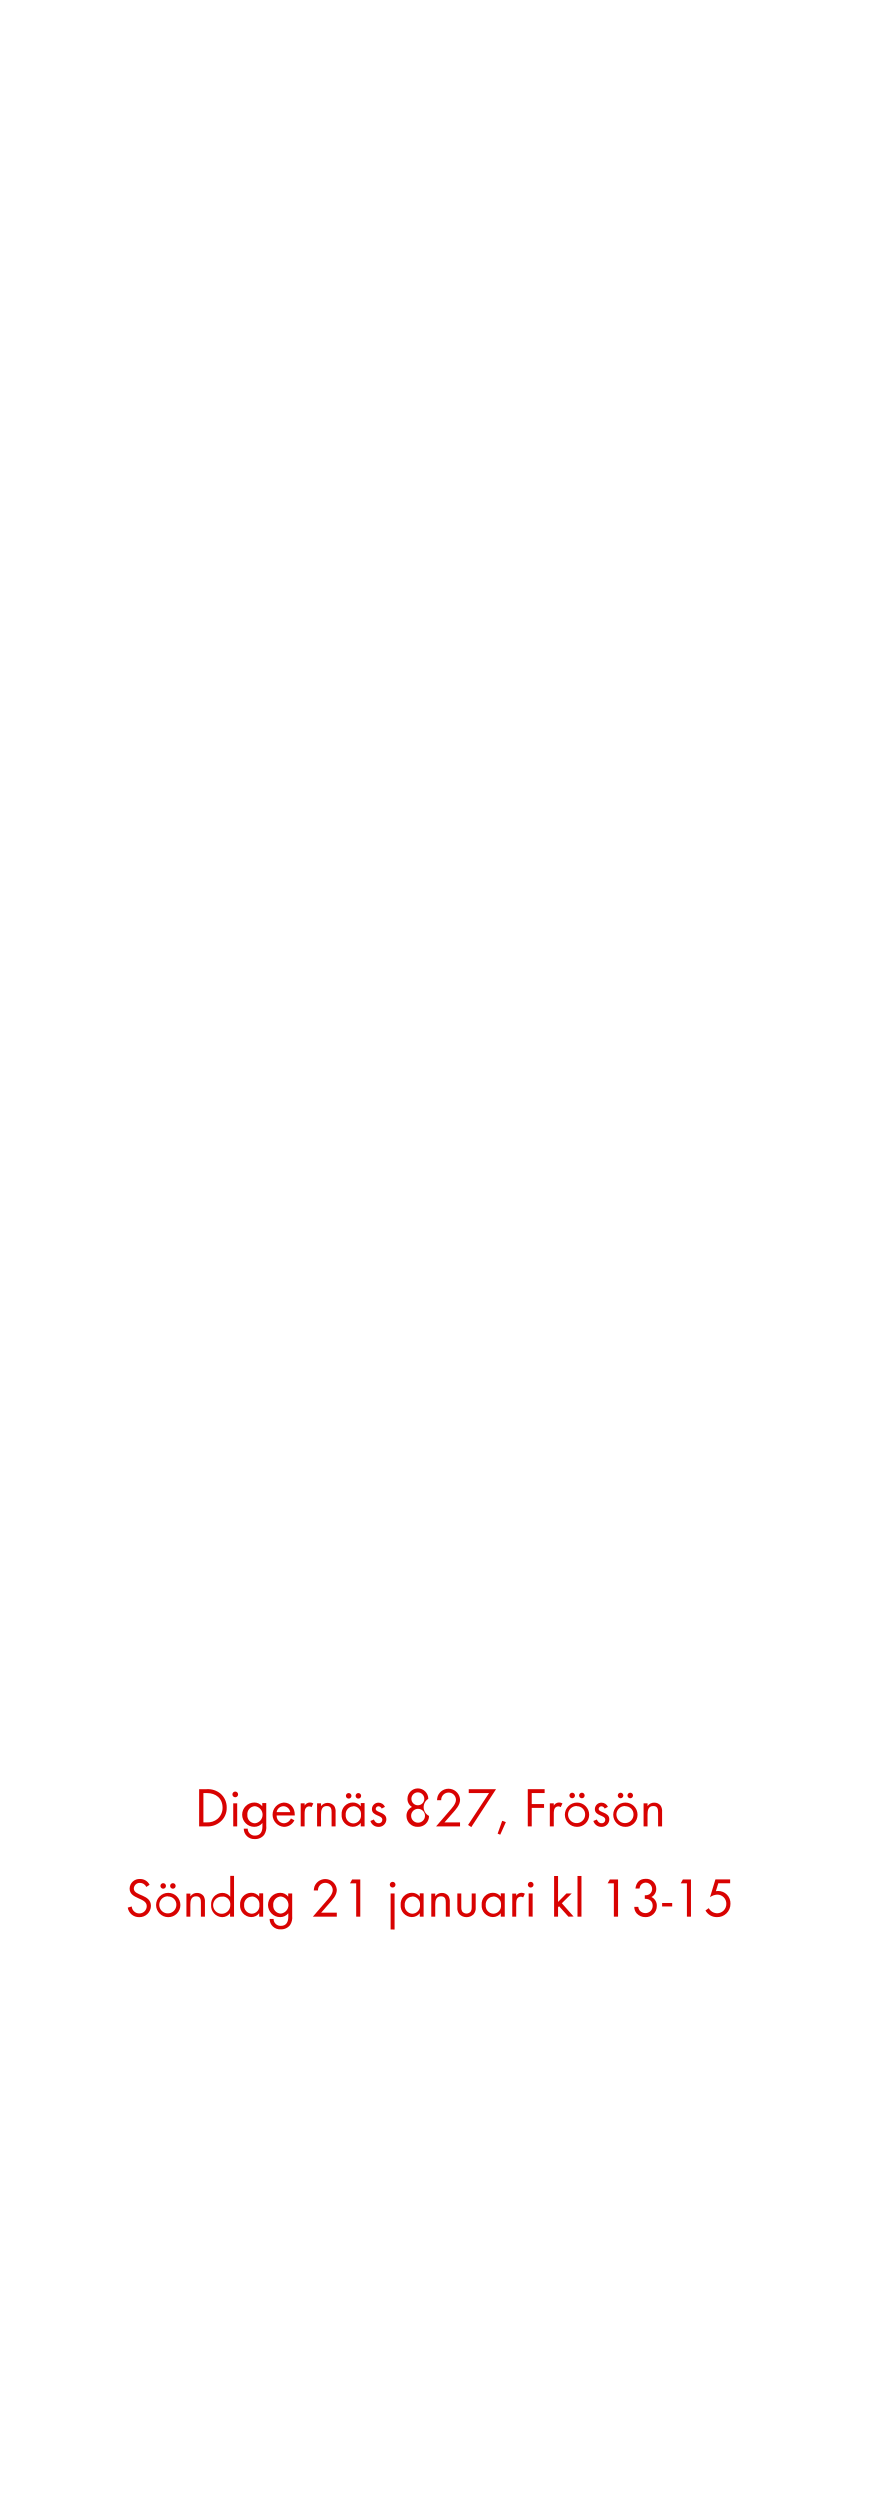
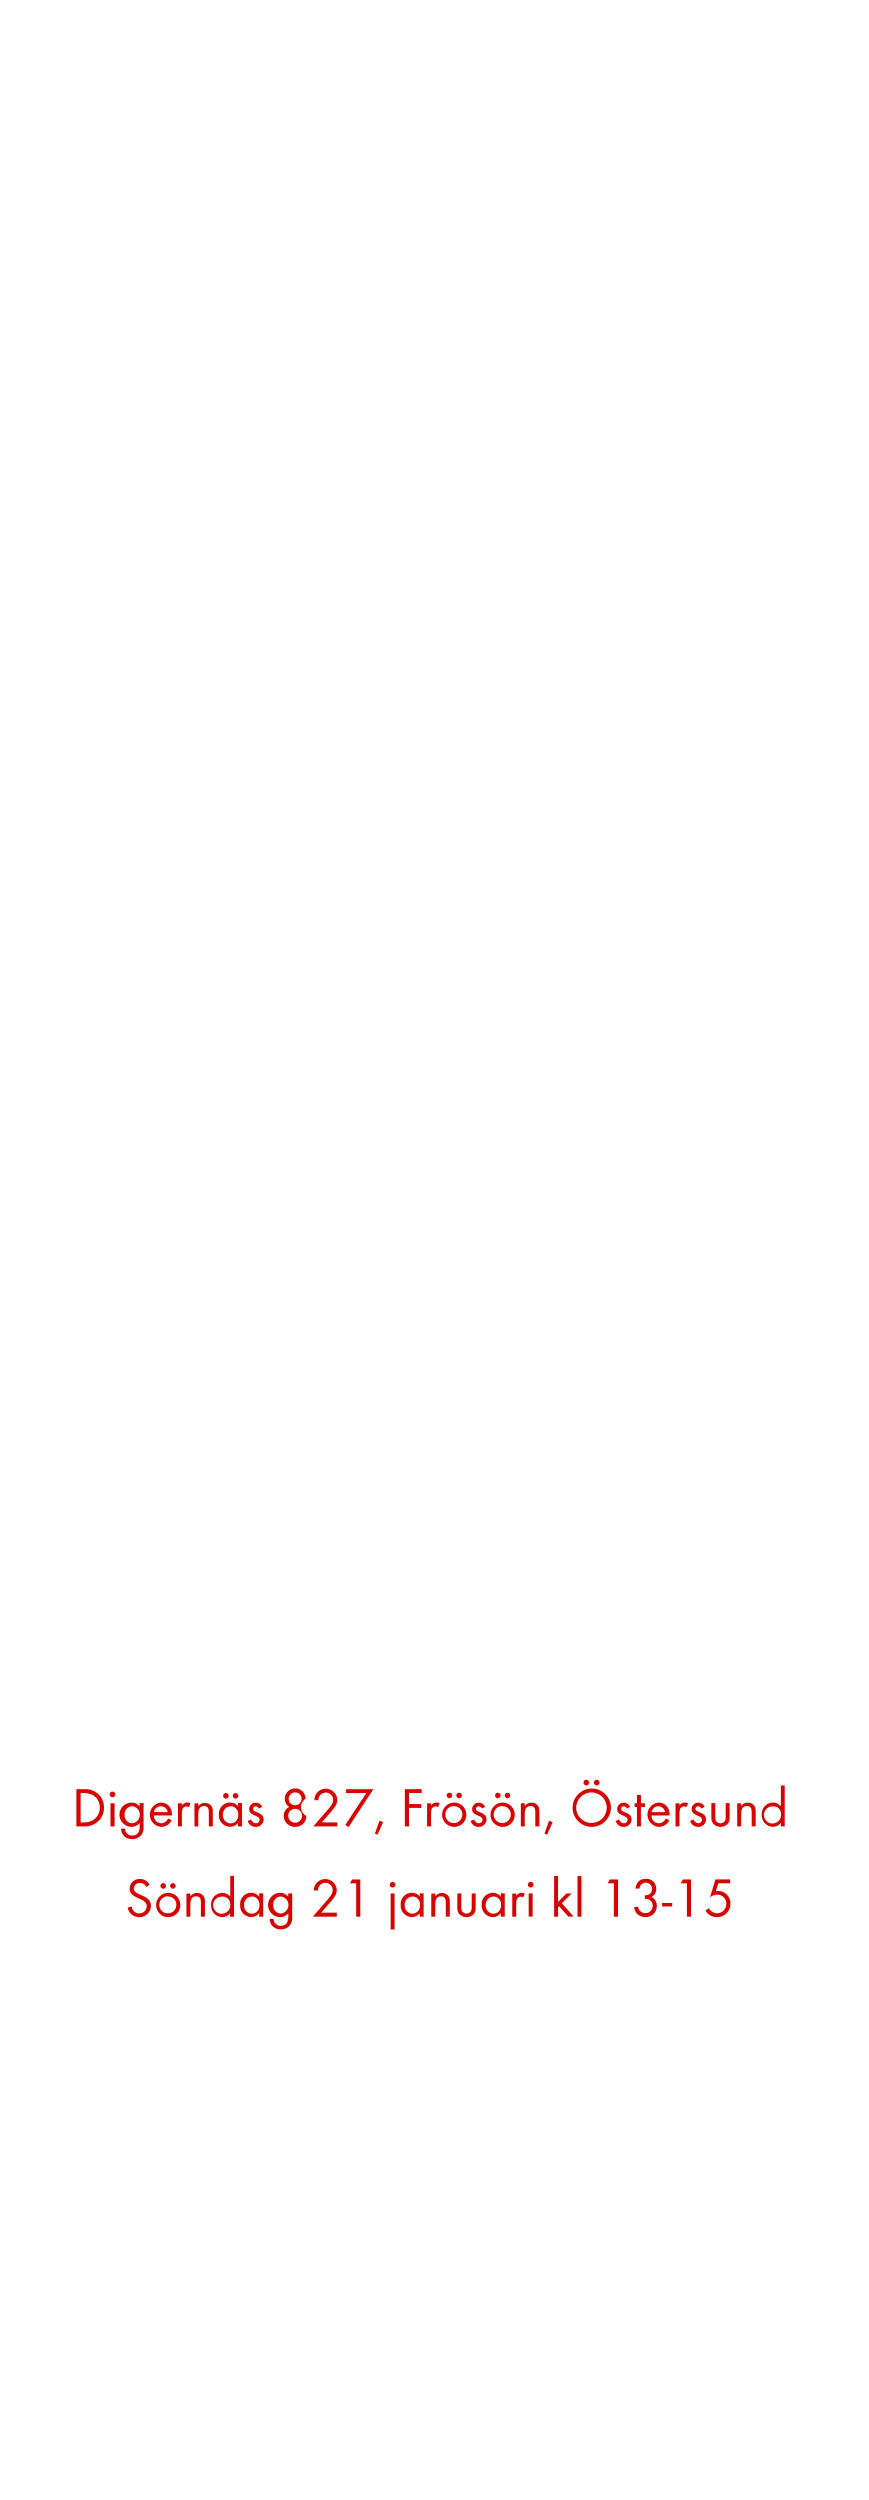
<svg xmlns="http://www.w3.org/2000/svg" id="Layer_1" data-name="Layer 1" viewBox="0 0 250 720">
  <defs>
    <style>.cls-1{fill:#d80201;}</style>
  </defs>
-   <path class="cls-1" d="M63.42,524.72A5.56,5.56,0,0,1,59.51,526H57.35V515.28h2.18a5.73,5.73,0,0,1,3.94,1.25,5.21,5.21,0,0,1,1.82,4.1A5.13,5.13,0,0,1,63.42,524.72Zm-3.84-8.32h-1v8.45h1a4.47,4.47,0,0,0,3.06-1,4.21,4.21,0,0,0,1.46-3.25C64.09,517.93,62.17,516.4,59.58,516.4Z" />
-   <path class="cls-1" d="M67.75,517.61a.82.82,0,1,1,.82-.82A.82.82,0,0,1,67.75,517.61ZM67.17,526v-6.64h1.14V526Z" />
-   <path class="cls-1" d="M76.09,528.42a3.22,3.22,0,0,1-2.66,1.23,3,3,0,0,1-3.23-3h1.14a2,2,0,0,0,2.11,2c1.6,0,2.13-1.2,2.13-2.62v-1a3,3,0,0,1-2.34,1.1,3.5,3.5,0,0,1,0-7,2.84,2.84,0,0,1,2.29,1.09v-.93h1.15v6.5A4,4,0,0,1,76.09,528.42Zm-2.67-8.24a2.28,2.28,0,0,0-2.18,2.51,2.24,2.24,0,0,0,2.18,2.42,2.48,2.48,0,0,0,0-4.93Z" />
-   <path class="cls-1" d="M79.67,522.86a2.15,2.15,0,0,0,2.11,2.24,2.29,2.29,0,0,0,2-1.38l1,.53a3.32,3.32,0,0,1-3,1.89,3.51,3.51,0,0,1-.06-7c2,0,3.17,1.57,3.17,3.49v.22Zm2-2.67a2,2,0,0,0-2,1.71h3.91A2,2,0,0,0,81.72,520.19Z" />
-   <path class="cls-1" d="M89.72,520.46a1,1,0,0,0-.67-.22,1.23,1.23,0,0,0-.58.14c-.74.4-.74,1.34-.74,2.07V526H86.6v-6.64h1.14V520a1.78,1.78,0,0,1,1.5-.88,1.89,1.89,0,0,1,1,.27Z" />
-   <path class="cls-1" d="M95.5,526V522c0-1-.14-1.86-1.39-1.86-1.47,0-1.65,1.28-1.65,2.45V526H91.32v-6.64h1.14v.8a2.41,2.41,0,0,1,3.81,0,3,3,0,0,1,.38,1.76V526Z" />
-   <path class="cls-1" d="M103.9,526V525a2.84,2.84,0,0,1-2.31,1.12,3.29,3.29,0,0,1-3.2-3.54,3.23,3.23,0,0,1,3.19-3.46,2.81,2.81,0,0,1,2.32,1.1v-.94H105V526Zm-2.15-5.78a2.26,2.26,0,0,0-2.19,2.43,2.29,2.29,0,0,0,2.19,2.5,2.27,2.27,0,0,0,2.21-2.5A2.24,2.24,0,0,0,101.75,520.17Zm-1.33-2.22a.81.81,0,0,1-.8-.8.8.8,0,1,1,.8.8Zm2.79,0a.81.81,0,0,1-.8-.8.8.8,0,1,1,.8.8Z" />
-   <path class="cls-1" d="M109,526.14a2.37,2.37,0,0,1-2.32-1.7l1-.42c.27.59.64,1.07,1.34,1.07a1,1,0,0,0,1.09-1c0-1.44-3-1-3-3.06a1.87,1.87,0,0,1,1.94-1.86,2,2,0,0,1,1.82,1.2l-.94.5a1.06,1.06,0,0,0-.93-.66.79.79,0,0,0-.8.74c0,1.17,3.07.86,3.07,3A2.18,2.18,0,0,1,109,526.14Z" />
-   <path class="cls-1" d="M120.34,526.13a3.13,3.13,0,0,1-3.27-3.12,2.79,2.79,0,0,1,1.58-2.61,2.68,2.68,0,0,1-1.3-2.34,3,3,0,0,1,6,0,2.83,2.83,0,0,0,.21,4.93A3.1,3.1,0,0,1,120.34,526.13Zm0-5.19a2,2,0,1,0,2.06,2A2,2,0,0,0,120.31,520.94Zm0-4.74a1.86,1.86,0,1,0,1.86,1.86A1.86,1.86,0,0,0,120.34,516.2Z" />
-   <path class="cls-1" d="M130.2,522.35l-2.19,2.5h4.48V526h-6.9l3.89-4.5c.72-.83,1.84-2,1.84-3.18a2.13,2.13,0,0,0-4.26.13h-1.2a4.42,4.42,0,0,1,.22-1.2,3.33,3.33,0,0,1,6.42,1.09C132.5,519.89,131.19,521.23,130.2,522.35Z" />
-   <path class="cls-1" d="M135.73,526.21l-.93-.62,6.05-9.19H135v-1.12h7.86Z" />
-   <path class="cls-1" d="M144.07,528.39l-.75-.3,1.31-3.7,1.06.38Z" />
-   <path class="cls-1" d="M153.14,516.4v3.17h3.55v1.1h-3.55V526H152V515.28h4.85v1.12Z" />
-   <path class="cls-1" d="M161.48,520.46a1,1,0,0,0-.67-.22,1.23,1.23,0,0,0-.58.14c-.74.4-.74,1.34-.74,2.07V526h-1.14v-6.64h1.14V520a1.77,1.77,0,0,1,1.5-.88,1.89,1.89,0,0,1,1,.27Z" />
-   <path class="cls-1" d="M166.17,526.14a3.5,3.5,0,1,1,3.51-3.49A3.47,3.47,0,0,1,166.17,526.14Zm0-6a2.46,2.46,0,1,0,2.35,2.46A2.33,2.33,0,0,0,166.15,520.19Zm-1.38-2.24a.81.81,0,0,1-.8-.8.8.8,0,1,1,.8.8Zm2.79,0a.81.81,0,0,1-.8-.8.8.8,0,1,1,.8.8Z" />
-   <path class="cls-1" d="M173.21,526.14a2.37,2.37,0,0,1-2.32-1.7l1-.42c.27.59.64,1.07,1.34,1.07a1,1,0,0,0,1.09-1c0-1.44-3-1-3-3.06a1.87,1.87,0,0,1,1.94-1.86,2,2,0,0,1,1.82,1.2l-.94.5a1.06,1.06,0,0,0-.93-.66.79.79,0,0,0-.8.74c0,1.17,3.07.86,3.07,3A2.18,2.18,0,0,1,173.21,526.14Z" />
-   <path class="cls-1" d="M180.1,526.14a3.5,3.5,0,1,1,3.51-3.49A3.47,3.47,0,0,1,180.1,526.14Zm0-6a2.46,2.46,0,1,0,2.35,2.46A2.33,2.33,0,0,0,180.08,520.19Zm-1.38-2.24a.81.81,0,0,1-.8-.8.8.8,0,1,1,.8.8Zm2.79,0a.81.81,0,0,1-.8-.8.8.8,0,1,1,.8.8Z" />
-   <path class="cls-1" d="M189.53,526V522c0-1-.14-1.86-1.39-1.86-1.47,0-1.65,1.28-1.65,2.45V526h-1.14v-6.64h1.14v.8a2.24,2.24,0,0,1,1.92-1,2.27,2.27,0,0,1,1.89.91,3,3,0,0,1,.38,1.76V526Z" />
+   <path class="cls-1" d="M28.06,524.72A5.56,5.56,0,0,1,24.16,526H22V515.28h2.18a5.73,5.73,0,0,1,3.94,1.25,5.21,5.21,0,0,1,1.82,4.1A5.13,5.13,0,0,1,28.06,524.72Zm-3.84-8.32h-1v8.45h1a4.47,4.47,0,0,0,3.06-1,4.21,4.21,0,0,0,1.46-3.25C28.74,517.93,26.82,516.4,24.22,516.4Z" />
+   <path class="cls-1" d="M32.4,517.61a.82.82,0,1,1,.82-.82A.82.82,0,0,1,32.4,517.61ZM31.82,526v-6.64H33V526Z" />
+   <path class="cls-1" d="M40.74,528.42a3.22,3.22,0,0,1-2.66,1.23,3,3,0,0,1-3.23-3H36a2,2,0,0,0,2.11,2c1.6,0,2.13-1.2,2.13-2.62v-1a3,3,0,0,1-2.34,1.1,3.5,3.5,0,0,1,0-7,2.84,2.84,0,0,1,2.29,1.09v-.93h1.15v6.5A4,4,0,0,1,40.74,528.42Zm-2.67-8.24a2.28,2.28,0,0,0-2.18,2.51,2.24,2.24,0,0,0,2.18,2.42,2.48,2.48,0,0,0,0-4.93Z" />
+   <path class="cls-1" d="M44.32,522.86a2.15,2.15,0,0,0,2.11,2.24,2.29,2.29,0,0,0,2-1.38l1,.53a3.32,3.32,0,0,1-3,1.89,3.51,3.51,0,0,1-.06-7c2,0,3.17,1.57,3.17,3.49v.22Zm2-2.67a2,2,0,0,0-2,1.71H48.3A2,2,0,0,0,46.37,520.19Z" />
+   <path class="cls-1" d="M54.37,520.46a1,1,0,0,0-.67-.22,1.23,1.23,0,0,0-.58.14c-.74.4-.74,1.34-.74,2.07V526H51.25v-6.64h1.14V520a1.78,1.78,0,0,1,1.5-.88,1.89,1.89,0,0,1,1,.27Z" />
+   <path class="cls-1" d="M60.14,526V522c0-1-.14-1.86-1.39-1.86-1.47,0-1.65,1.28-1.65,2.45V526H56v-6.64H57.1v.8a2.41,2.41,0,0,1,3.81,0,3,3,0,0,1,.38,1.76V526Z" />
+   <path class="cls-1" d="M68.54,526V525a2.84,2.84,0,0,1-2.31,1.12,3.29,3.29,0,0,1-3.2-3.54,3.23,3.23,0,0,1,3.19-3.46,2.81,2.81,0,0,1,2.32,1.1v-.94h1.14V526Zm-2.15-5.78a2.26,2.26,0,0,0-2.19,2.43,2.29,2.29,0,0,0,2.19,2.5,2.27,2.27,0,0,0,2.21-2.5A2.24,2.24,0,0,0,66.4,520.17Zm-1.33-2.22a.81.81,0,0,1-.8-.8.8.8,0,1,1,.8.8Zm2.79,0a.81.81,0,0,1-.8-.8.8.8,0,1,1,.8.8Z" />
+   <path class="cls-1" d="M73.65,526.14a2.37,2.37,0,0,1-2.32-1.7l1-.42c.27.59.64,1.07,1.34,1.07a1,1,0,0,0,1.09-1c0-1.44-3-1-3-3.06a1.87,1.87,0,0,1,1.94-1.86,2,2,0,0,1,1.82,1.2l-.94.5a1.06,1.06,0,0,0-.93-.66.79.79,0,0,0-.8.74c0,1.17,3.07.86,3.07,3A2.18,2.18,0,0,1,73.65,526.14Z" />
+   <path class="cls-1" d="M85,526.13A3.13,3.13,0,0,1,81.73,523a2.79,2.79,0,0,1,1.58-2.61,2.68,2.68,0,0,1-1.3-2.34,3,3,0,0,1,6,0,2.83,2.83,0,0,0,.21,4.93A3.1,3.1,0,0,1,85,526.13Zm0-5.19A2,2,0,1,0,87,523,2,2,0,0,0,85,520.94Zm0-4.74a1.86,1.86,0,1,0,1.86,1.86A1.86,1.86,0,0,0,85,516.2Z" />
+   <path class="cls-1" d="M94.85,522.35l-2.19,2.5h4.48V526h-6.9l3.89-4.5c.72-.83,1.84-2,1.84-3.18a2.13,2.13,0,0,0-4.26.13h-1.2a4.42,4.42,0,0,1,.22-1.2,3.33,3.33,0,0,1,6.42,1.09C97.15,519.89,95.84,521.23,94.85,522.35Z" />
+   <path class="cls-1" d="M100.38,526.21l-.93-.62,6.05-9.19H99.68v-1.12h7.86Z" />
+   <path class="cls-1" d="M108.72,528.39l-.75-.3,1.31-3.7,1.06.38Z" />
+   <path class="cls-1" d="M117.79,516.4v3.17h3.55v1.1h-3.55V526H116.6V515.28h4.85v1.12Z" />
+   <path class="cls-1" d="M126.13,520.46a1,1,0,0,0-.67-.22,1.23,1.23,0,0,0-.58.14c-.74.4-.74,1.34-.74,2.07V526H123v-6.64h1.14V520a1.78,1.78,0,0,1,1.5-.88,1.89,1.89,0,0,1,1,.27Z" />
+   <path class="cls-1" d="M130.81,526.14a3.5,3.5,0,1,1,3.51-3.49A3.47,3.47,0,0,1,130.81,526.14Zm0-6a2.46,2.46,0,1,0,2.35,2.46A2.33,2.33,0,0,0,130.8,520.19Zm-1.38-2.24a.81.81,0,0,1-.8-.8.8.8,0,1,1,.8.8Zm2.79,0a.81.81,0,0,1-.8-.8.8.8,0,1,1,.8.8Z" />
+   <path class="cls-1" d="M137.85,526.14a2.37,2.37,0,0,1-2.32-1.7l1-.42c.27.59.64,1.07,1.34,1.07a1,1,0,0,0,1.09-1c0-1.44-3-1-3-3.06a1.87,1.87,0,0,1,1.94-1.86,2,2,0,0,1,1.82,1.2l-.94.5a1.06,1.06,0,0,0-.93-.66.79.79,0,0,0-.8.74c0,1.17,3.07.86,3.07,3A2.18,2.18,0,0,1,137.85,526.14Z" />
+   <path class="cls-1" d="M144.75,526.14a3.5,3.5,0,1,1,3.51-3.49A3.47,3.47,0,0,1,144.75,526.14Zm0-6a2.46,2.46,0,1,0,2.35,2.46A2.33,2.33,0,0,0,144.73,520.19Zm-1.38-2.24a.81.81,0,0,1-.8-.8.8.8,0,1,1,.8.8Zm2.79,0a.81.81,0,0,1-.8-.8.8.8,0,1,1,.8.8Z" />
+   <path class="cls-1" d="M154.17,526V522c0-1-.14-1.86-1.39-1.86-1.47,0-1.65,1.28-1.65,2.45V526H150v-6.64h1.14v.8a2.24,2.24,0,0,1,1.92-1,2.27,2.27,0,0,1,1.89.91,3,3,0,0,1,.38,1.76V526Z" />
+   <path class="cls-1" d="M157.55,528.39l-.75-.3,1.31-3.7,1.06.38Z" />
+   <path class="cls-1" d="M170.4,526.14a5.52,5.52,0,1,1,5.55-5.52A5.54,5.54,0,0,1,170.4,526.14Zm0-9.92a4.4,4.4,0,1,0,4.34,4.4A4.39,4.39,0,0,0,170.41,516.22Zm-1.54-2a.82.82,0,1,1,.82-.83A.83.83,0,0,1,168.88,514.22Zm3,0a.82.82,0,1,1,.82-.83A.83.83,0,0,1,171.92,514.22Z" />
+   <path class="cls-1" d="M179.63,526.14a2.37,2.37,0,0,1-2.32-1.7l1-.42c.27.59.64,1.07,1.34,1.07a1,1,0,0,0,1.09-1c0-1.44-3-1-3-3.06a1.87,1.87,0,0,1,1.94-1.86,2,2,0,0,1,1.82,1.2l-.94.5a1.06,1.06,0,0,0-.93-.66.79.79,0,0,0-.8.74c0,1.17,3.07.86,3.07,3A2.18,2.18,0,0,1,179.63,526.14Z" />
+   <path class="cls-1" d="M184.59,520.37V526h-1.15v-5.59h-.69v-1.06h.69v-2.4h1.15v2.4h1.17v1.06Z" />
+   <path class="cls-1" d="M187.63,522.86a2.15,2.15,0,0,0,2.11,2.24,2.29,2.29,0,0,0,2-1.38l1,.53a3.32,3.32,0,0,1-3,1.89,3.51,3.51,0,0,1-.06-7c2,0,3.17,1.57,3.17,3.49v.22Zm2-2.67a2,2,0,0,0-2,1.71h3.91A2,2,0,0,0,189.68,520.19Z" />
+   <path class="cls-1" d="M197.68,520.46a1,1,0,0,0-.67-.22,1.23,1.23,0,0,0-.58.14c-.74.4-.74,1.34-.74,2.07V526h-1.14v-6.64h1.14V520a1.77,1.77,0,0,1,1.5-.88,1.89,1.89,0,0,1,1,.27Z" />
+   <path class="cls-1" d="M201.07,526.14a2.37,2.37,0,0,1-2.32-1.7l1-.42c.27.59.64,1.07,1.34,1.07a1,1,0,0,0,1.09-1c0-1.44-3-1-3-3.06a1.87,1.87,0,0,1,1.94-1.86,2,2,0,0,1,1.82,1.2l-.94.5a1.06,1.06,0,0,0-.93-.66.79.79,0,0,0-.8.74c0,1.17,3.07.86,3.07,3A2.18,2.18,0,0,1,201.07,526.14Z" />
+   <path class="cls-1" d="M209.55,525.31a2.9,2.9,0,0,1-4.07,0,2.72,2.72,0,0,1-.61-2v-4H206v3.87a2.54,2.54,0,0,0,.21,1.25,1.57,1.57,0,0,0,2.58,0,2.58,2.58,0,0,0,.21-1.25v-3.87h1.14v4A2.71,2.71,0,0,1,209.55,525.31Z" />
+   <path class="cls-1" d="M216.49,526V522c0-1-.14-1.86-1.39-1.86-1.47,0-1.65,1.28-1.65,2.45V526h-1.14v-6.64h1.14v.8a2.24,2.24,0,0,1,1.92-1,2.27,2.27,0,0,1,1.89.91,3,3,0,0,1,.38,1.76V526Z" />
+   <path class="cls-1" d="M224.89,526V525a2.84,2.84,0,0,1-2.31,1.12,3.29,3.29,0,0,1-3.2-3.52,3.25,3.25,0,0,1,3.19-3.47,2.85,2.85,0,0,1,2.32,1.1v-6H226V526Zm-2.15-5.76a2.47,2.47,0,1,0,2.21,2.42A2.23,2.23,0,0,0,222.75,520.19Z" />
  <path class="cls-1" d="M40.09,552.14a3.26,3.26,0,0,1-3.3-2.75l1.15-.32a2.17,2.17,0,0,0,2.18,2,2.11,2.11,0,0,0,2.14-2.11c0-2.51-4.93-1.92-4.93-5.06a2.82,2.82,0,0,1,3-2.75,3,3,0,0,1,2.75,1.67l-.94.62a2,2,0,0,0-1.82-1.17,1.69,1.69,0,0,0-1.78,1.63c0,2.21,4.93,1.57,4.93,5A3.29,3.29,0,0,1,40.09,552.14Z" />
  <path class="cls-1" d="M48.44,552.14a3.5,3.5,0,1,1,3.51-3.49A3.47,3.47,0,0,1,48.44,552.14Zm0-6a2.46,2.46,0,1,0,2.35,2.46A2.33,2.33,0,0,0,48.42,546.19ZM47,543.95a.81.81,0,0,1-.8-.8.8.8,0,1,1,.8.8Zm2.79,0a.81.81,0,0,1-.8-.8.8.8,0,1,1,.8.8Z" />
  <path class="cls-1" d="M57.86,552V548c0-1-.14-1.86-1.39-1.86-1.47,0-1.65,1.28-1.65,2.45V552H53.69v-6.64h1.14v.8a2.24,2.24,0,0,1,1.92-1,2.27,2.27,0,0,1,1.89.91,3,3,0,0,1,.38,1.76V552Z" />
  <path class="cls-1" d="M66.26,552V551A2.84,2.84,0,0,1,64,552.14a3.29,3.29,0,0,1-3.2-3.52,3.25,3.25,0,0,1,3.19-3.47,2.85,2.85,0,0,1,2.32,1.1v-6H67.4V552Zm-2.15-5.76a2.47,2.47,0,1,0,2.21,2.42A2.23,2.23,0,0,0,64.12,546.19Z" />
  <path class="cls-1" d="M74.65,552V551a2.84,2.84,0,0,1-2.31,1.12,3.29,3.29,0,0,1-3.2-3.54,3.23,3.23,0,0,1,3.19-3.46,2.81,2.81,0,0,1,2.32,1.1v-.94h1.14V552Zm-2.15-5.78a2.26,2.26,0,0,0-2.19,2.43,2.29,2.29,0,0,0,2.19,2.5,2.27,2.27,0,0,0,2.21-2.5A2.24,2.24,0,0,0,72.5,546.17Z" />
  <path class="cls-1" d="M83.54,554.42a3.22,3.22,0,0,1-2.66,1.23,3,3,0,0,1-3.23-3h1.14a2,2,0,0,0,2.11,2c1.6,0,2.13-1.2,2.13-2.62v-1a3,3,0,0,1-2.34,1.1,3.5,3.5,0,0,1,0-7A2.84,2.84,0,0,1,83,546.24v-.93h1.15v6.5A4,4,0,0,1,83.54,554.42Zm-2.67-8.24a2.28,2.28,0,0,0-2.18,2.51,2.24,2.24,0,0,0,2.18,2.42,2.48,2.48,0,0,0,0-4.93Z" />
  <path class="cls-1" d="M94.68,548.35l-2.19,2.5H97V552h-6.9l3.89-4.5c.72-.83,1.84-2,1.84-3.18a2.13,2.13,0,0,0-4.26.13h-1.2a4.42,4.42,0,0,1,.22-1.2A3.33,3.33,0,0,1,97,544.29C97,545.89,95.67,547.23,94.68,548.35Z" />
  <path class="cls-1" d="M102.58,552V542.4h-1.78l.62-1.12h2.34V552Z" />
  <path class="cls-1" d="M113.08,543.61a.82.82,0,1,1,.82-.82A.82.82,0,0,1,113.08,543.61Zm-.58,12.08V545.31h1.14V555.7Z" />
  <path class="cls-1" d="M120.9,552V551a2.84,2.84,0,0,1-2.31,1.12,3.29,3.29,0,0,1-3.2-3.54,3.23,3.23,0,0,1,3.19-3.46,2.81,2.81,0,0,1,2.32,1.1v-.94H122V552Zm-2.15-5.78a2.26,2.26,0,0,0-2.19,2.43,2.29,2.29,0,0,0,2.19,2.5,2.27,2.27,0,0,0,2.21-2.5A2.24,2.24,0,0,0,118.76,546.17Z" />
  <path class="cls-1" d="M128.39,552V548c0-1-.14-1.86-1.39-1.86-1.47,0-1.65,1.28-1.65,2.45V552h-1.14v-6.64h1.14v.8a2.24,2.24,0,0,1,1.92-1,2.27,2.27,0,0,1,1.89.91,3,3,0,0,1,.38,1.76V552Z" />
  <path class="cls-1" d="M136.39,551.31a2.9,2.9,0,0,1-4.07,0,2.72,2.72,0,0,1-.61-2v-4h1.14v3.87a2.54,2.54,0,0,0,.21,1.25,1.57,1.57,0,0,0,2.58,0,2.58,2.58,0,0,0,.21-1.25v-3.87H137v4A2.71,2.71,0,0,1,136.39,551.31Z" />
  <path class="cls-1" d="M144.23,552V551a2.84,2.84,0,0,1-2.31,1.12,3.29,3.29,0,0,1-3.2-3.54,3.23,3.23,0,0,1,3.19-3.46,2.81,2.81,0,0,1,2.32,1.1v-.94h1.14V552Zm-2.15-5.78a2.26,2.26,0,0,0-2.19,2.43,2.29,2.29,0,0,0,2.19,2.5,2.27,2.27,0,0,0,2.21-2.5A2.24,2.24,0,0,0,142.08,546.17Z" />
  <path class="cls-1" d="M150.66,546.46a1,1,0,0,0-.67-.22,1.23,1.23,0,0,0-.58.14c-.74.4-.74,1.34-.74,2.07V552h-1.14v-6.64h1.14V546a1.77,1.77,0,0,1,1.5-.88,1.89,1.89,0,0,1,1,.27Z" />
  <path class="cls-1" d="M152.84,543.61a.82.82,0,1,1,.82-.82A.82.82,0,0,1,152.84,543.61Zm-.58,8.34v-6.64h1.14V552Z" />
  <path class="cls-1" d="M163.7,552l-2.69-3-.29.29V552h-1.14V540.28h1.14v7.48l2.42-2.45h1.52l-2.85,2.82,3.38,3.83Z" />
  <path class="cls-1" d="M166.32,552V540.28h1.14V552Z" />
  <path class="cls-1" d="M176.79,552V542.4H175l.63-1.12H178V552Z" />
  <path class="cls-1" d="M185.83,552.13a3.33,3.33,0,0,1-2.46-1.06,2.82,2.82,0,0,1-.7-1.89h1.15a2,2,0,0,0,.37,1,2.15,2.15,0,0,0,1.68.8,2.08,2.08,0,0,0,2.1-2.13c0-1.39-1-2-2.27-2v-1a2.47,2.47,0,0,0,1.26-.26,1.84,1.84,0,1,0-2.43-2.69,2.6,2.6,0,0,0-.35,1H183c.24-1.73,1.15-2.8,3-2.8a2.86,2.86,0,0,1,3,2.87,2.6,2.6,0,0,1-1.38,2.37,2.72,2.72,0,0,1,1.54,2.58A3.17,3.17,0,0,1,185.83,552.13Z" />
  <path class="cls-1" d="M190.69,549.06v-1h2.9v1Z" />
  <path class="cls-1" d="M197.83,552V542.4h-1.78l.62-1.12H199V552Z" />
  <path class="cls-1" d="M206.45,552.13a3.7,3.7,0,0,1-3.27-1.91l.94-.67a2.81,2.81,0,0,0,2.42,1.47,2.65,2.65,0,0,0,2.64-2.71,2.59,2.59,0,0,0-2.62-2.66,3.77,3.77,0,0,0-2.07.74l1.55-5.12h4.24v1.12h-3.41l-.7,2.27a2.49,2.49,0,0,1,.61-.06,3.54,3.54,0,0,1,3.59,3.7A3.79,3.79,0,0,1,206.45,552.13Z" />
</svg>
